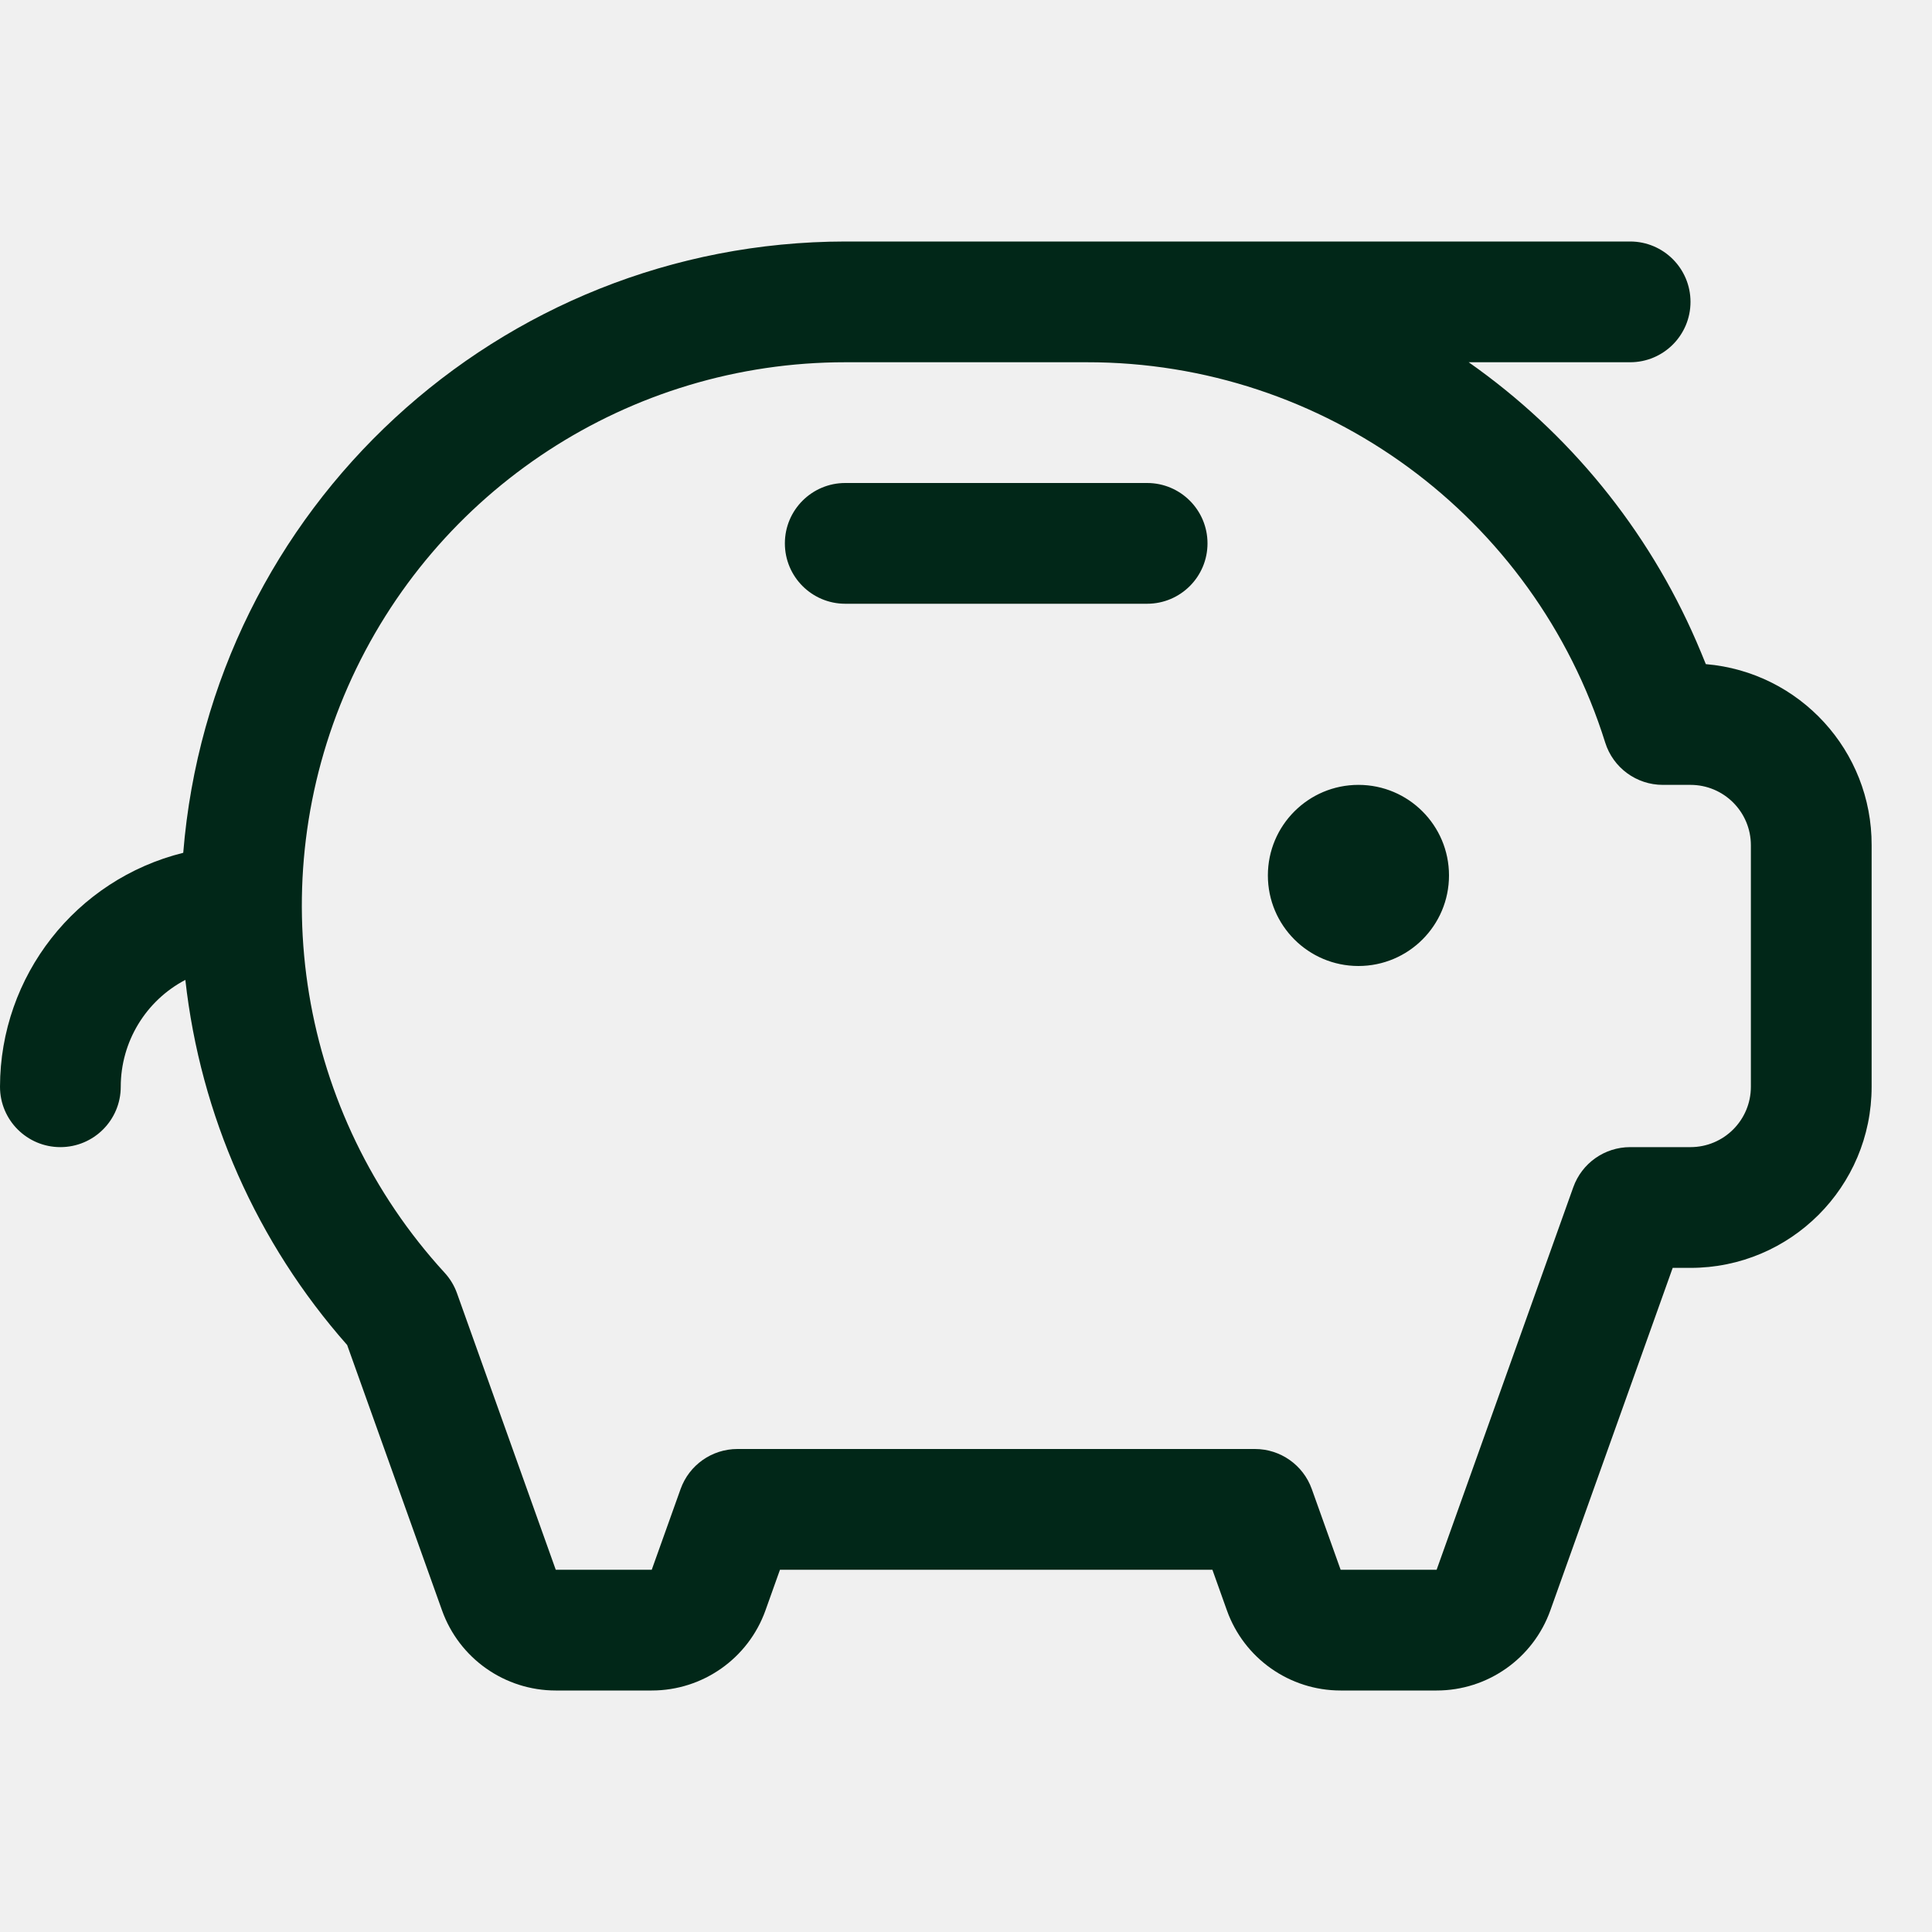
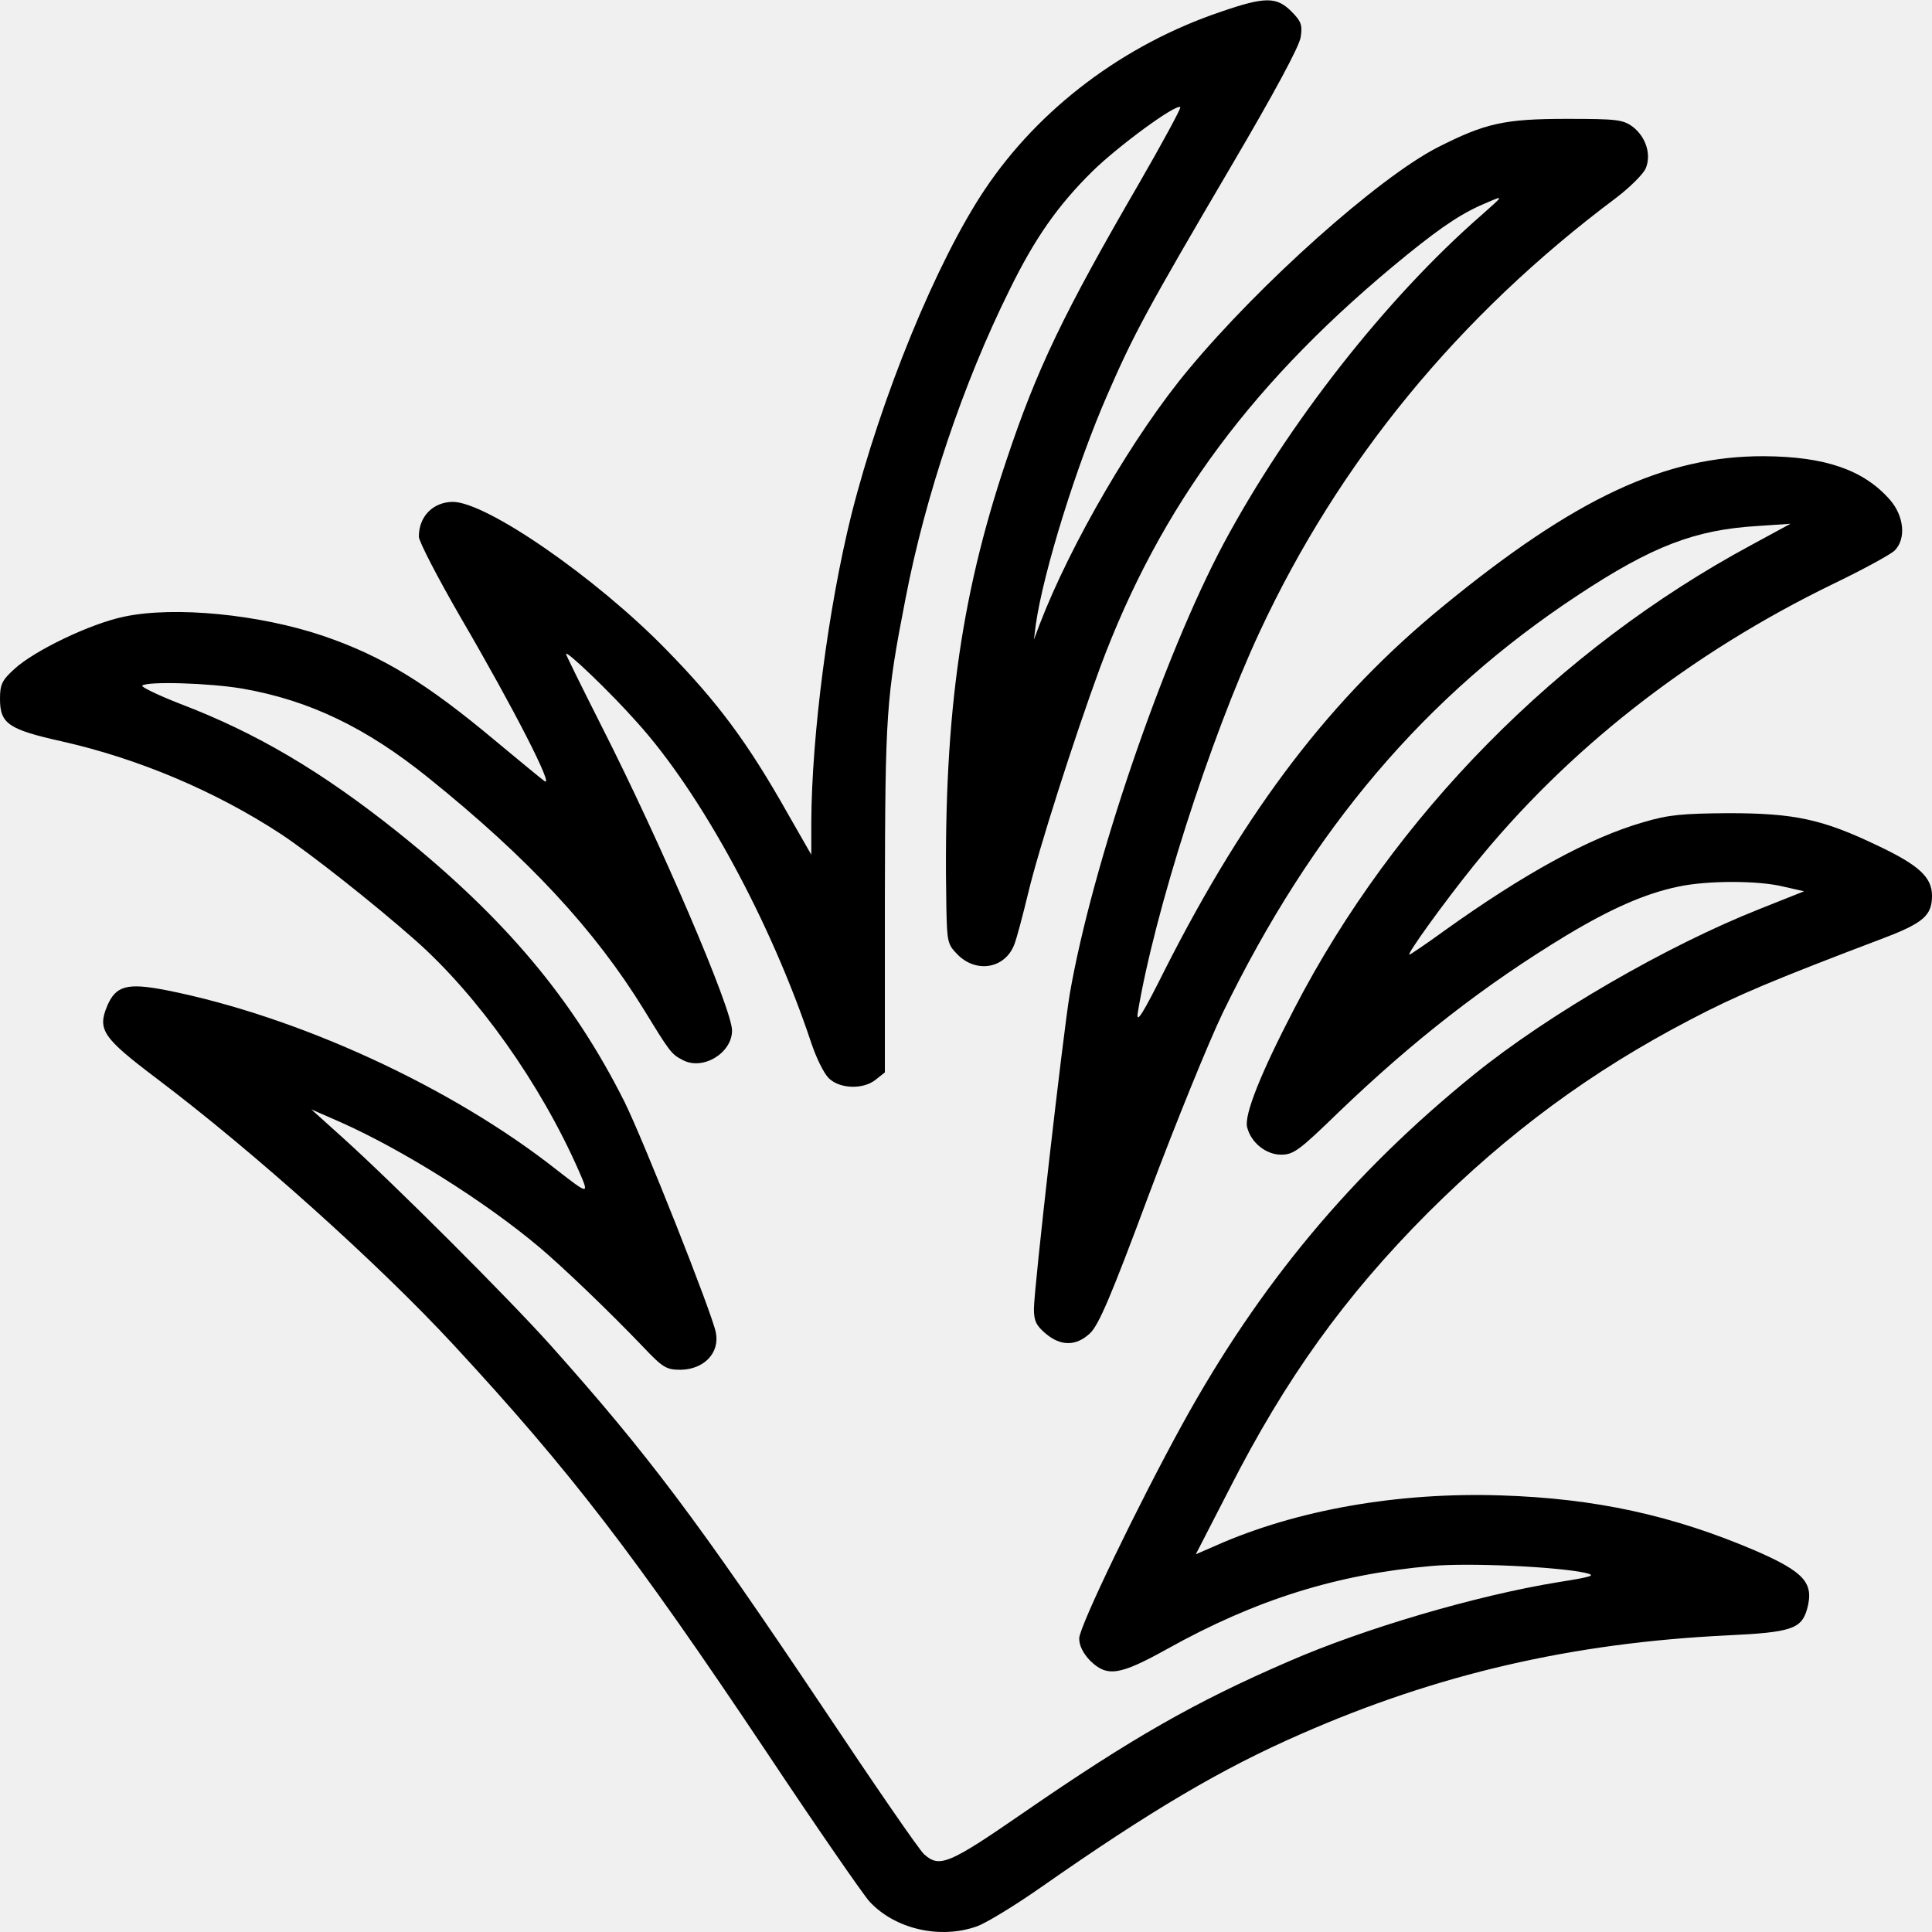
- <svg xmlns="http://www.w3.org/2000/svg" width="32" height="32" fill="#012718" viewBox="0 0 256 256">
-   <path d="M192,116a12,12,0,1,1-12-12A12,12,0,0,1,192,116ZM152,64H112a8,8,0,0,0,0,16h40a8,8,0,0,0,0-16Zm96,48v32a24,24,0,0,1-24,24h-2.36l-16.21,45.38A16,16,0,0,1,190.36,224H177.64a16,16,0,0,1-15.07-10.62L160.65,208h-57.3l-1.92,5.38A16,16,0,0,1,86.36,224H73.64a16,16,0,0,1-15.07-10.62L46,178.22a87.69,87.69,0,0,1-21.44-48.38A16,16,0,0,0,16,144a8,8,0,0,1-16,0,32,32,0,0,1,24.28-31A88.12,88.12,0,0,1,112,32H216a8,8,0,0,1,0,16H194.61a87.93,87.93,0,0,1,30.17,37c.43,1,.85,2,1.25,3A24,24,0,0,1,248,112Zm-16,0a8,8,0,0,0-8-8h-3.66a8,8,0,0,1-7.64-5.6A71.9,71.9,0,0,0,144,48H112A72,72,0,0,0,58.91,168.64a8,8,0,0,1,1.64,2.71L73.64,208H86.36l3.82-10.69A8,8,0,0,1,97.71,192h68.58a8,8,0,0,1,7.53,5.31L177.64,208h12.72l18.11-50.69A8,8,0,0,1,216,152h8a8,8,0,0,0,8-8Z" />
+ <svg xmlns="http://www.w3.org/2000/svg" width="512" height="512" viewBox="0 0 512 512" fill="none">
+   <g clip-path="url(#clip0_2003_9)">
+     <path d="M323.6 3.1C297.8 11.8 275.4 28.7 261 50.2C248.2 69.3 233.5 105.2 225.6 136.5C219.5 161.1 215.1 194.8 215 218V226.5L208.7 215.5C198.1 196.7 190.2 186.1 176.6 172.2C158.1 153.2 128.8 132.9 119.9 133C114.7 133.1 111 136.9 111 142.2C111 143.5 116 153.1 122 163.5C136.3 188 147 209 144.3 207C143.2 206.2 137.4 201.4 131.5 196.5C113 181 101.4 173.9 85.6 168.5C68.7 162.8 46.3 160.6 33 163.4C24.1 165.2 9.1 172.4 3.8 177.3C0.5 180.3 0 181.4 0 185.2C0 191.8 2.2 193.3 16.5 196.5C36.5 201 57 209.6 74.4 221C82 226 98.9 239.3 110.1 249.2C126.6 263.8 143.2 287.1 153.4 310.3C156.2 316.7 156.1 316.7 147.5 310C119.6 288 78.9 269.3 44 262.4C33.7 260.4 30.7 261.2 28.4 266.6C25.8 272.9 27.2 275 41.5 285.8C67.2 305.2 100.2 334.8 120.2 356.4C151.2 389.9 168.1 411.9 203 464.1C216.3 484.1 228.7 502 230.4 503.9C237.1 511.2 249.1 514 258.9 510.5C261.2 509.7 268.8 505.1 275.8 500.2C305.1 479.7 323.8 468.7 344.6 459.6C381 443.6 416.7 435.4 457.6 433.4C474.7 432.6 477.4 431.7 478.9 426.4C480.8 419.5 478.2 416.6 465.1 410.9C443.3 401.6 422.9 397.1 397.8 396.3C370.6 395.4 343.6 400.1 322.2 409.6L316.9 411.9L325.7 394.8C340.7 365.3 356.4 343.5 378.4 321.4C399.9 300 421.7 283.9 448 270.2C460.2 263.8 469.7 259.8 499.2 248.6C509.7 244.6 512 242.6 512 237.4C512 232.5 508.6 229.3 497.6 224.1C483 217.1 475.6 215.5 458 215.5C445.8 215.6 442.2 215.9 435.5 217.9C421.2 222 403.8 231.6 382.7 246.7C377.9 250.2 373.7 253 373.5 253C372.7 253 382.5 239.4 390.3 229.7C415.2 198.7 447.8 173.2 485.9 154.7C493.8 150.9 501.1 146.9 502.1 145.9C505.2 142.8 504.6 136.8 500.9 132.5C493.9 124.5 483.7 121 467.5 120.9C441.4 120.8 417.5 131.9 382.5 160.6C352.9 184.8 330.5 214 308.7 257C302.9 268.6 301.1 271.5 301.5 268.5C305.9 241.8 320.6 195.9 333.8 167.5C354.8 122.4 386.5 83.7 428.2 52.5C431.9 49.7 435.4 46.2 436.1 44.7C437.7 41 436.2 36.3 432.7 33.6C430.1 31.7 428.5 31.5 415.2 31.5C398.5 31.5 393.5 32.7 380.9 39.1C365.2 47.2 333.9 75.1 314.9 98C300.7 115 283.8 143.9 275.5 165.5L274 169.5L274.5 165.5C276.5 151.5 285.3 123.2 293.6 104.3C300.4 88.7 303.8 82.3 326.3 44C337.7 24.6 344.4 12.2 344.7 9.8C345.2 6.6 344.8 5.6 342.2 3C338.3 -0.9 335.2 -0.9 323.6 3.1ZM301.8 48.7C281.9 83 274.8 97.7 266.7 122C254.2 159.2 249.9 191.9 250.8 240.8C251 249.7 251.1 250.3 253.9 253.1C258.9 258 266.4 256.6 268.8 250.3C269.4 248.8 271 242.8 272.4 237C275.1 225.5 284.8 195.2 291.5 177C307.5 133.9 332.4 100.4 372.9 67.5C382.8 59.5 387.9 56.2 394.5 53.5C398.5 51.8 398.5 51.8 392.5 57.1C367.3 79.1 341.3 112.3 324.3 144C308.3 174 289.4 229.3 283.5 263.4C281.7 274.2 274 341.5 274 346.9C274 350 274.6 351.3 277.1 353.4C281.1 356.8 285.2 356.8 288.9 353.3C291.2 351.1 294.5 343.4 304.5 316.5C311.5 297.8 320.3 276.2 324 268.5C347.7 219.7 377.8 184.3 418.2 157.7C437.9 144.7 449.2 140.4 465.7 139.4L474.5 138.8L464 144.5C413 172 369.5 216.1 343 267.3C334 284.6 329.7 295.5 330.5 298.7C331.5 302.8 335.5 306 339.5 306C342.8 306 344.3 304.9 354.8 294.7C374.5 275.8 393.3 261.1 415.1 247.9C426.9 240.8 436 236.8 444.6 235C452.3 233.3 466.1 233.3 472.8 235L478.1 236.2L466.3 240.9C441.8 250.6 410.5 268.7 390.7 284.7C358.2 311 333.7 340.4 313.3 377.5C301.6 398.8 286 431.1 286 434.2C286 436.1 287 438.1 288.9 440.1C293.4 444.5 296.7 444 309.3 437C332.8 423.9 354.3 417.2 379.4 415C389.3 414.1 412.6 415.2 420 416.8C423.1 417.5 422.3 417.8 412.9 419.3C391.3 422.8 361.4 431.6 341.5 440.3C316.7 451 299.8 460.7 271.5 480.2C251.5 494 249 495.1 244.9 491.4C243.7 490.4 231.6 472.8 218 452.4C184.7 402.7 171.7 385.4 145.9 356.5C134.8 344.1 104.5 313.8 90.5 301.2L82.5 294L90.5 297.5C106.8 304.8 128.4 318.3 142.9 330.5C149.2 335.8 161.5 347.6 170.4 356.9C175.7 362.5 176.6 363 180.4 363C186.6 362.9 190.8 358.5 189.7 353.1C188.6 347.7 170.5 302.1 165.5 292C151.8 264.7 133.8 243.3 105.5 220.6C85.2 204.4 67.9 194.2 47.7 186.5C41.8 184.2 37.3 182 37.7 181.7C38.9 180.5 55.6 181 64.3 182.5C82 185.6 97 192.8 113.5 206.1C140.1 227.5 157.6 246.4 170.6 267.5C177.4 278.6 177.9 279.4 180.9 280.9C186.2 283.8 194 279.1 194 273.1C194 267.4 175.2 223.5 159.3 192.2C154.2 182.1 150 173.6 150 173.3C150 172.2 161.8 183.5 168.8 191.4C185.8 210.2 204.3 244.3 215 276.4C216.3 280.3 218.3 284.4 219.6 285.7C222.5 288.6 228.8 288.8 232.1 286.1L234.5 284.2V237.8C234.6 189 234.8 185.1 240 158.5C245.2 131.5 255.2 101.7 267.5 76.9C274.2 63.2 280.3 54.5 289.4 45.5C296.2 38.8 311.7 27.4 312.8 28.4C313 28.7 308.1 37.8 301.8 48.7Z" fill="black" />
+   </g>
+   <defs>
+     <clipPath id="clip0_2003_9">
+       <rect width="512" height="512" fill="white" />
+     </clipPath>
+   </defs>
</svg>
